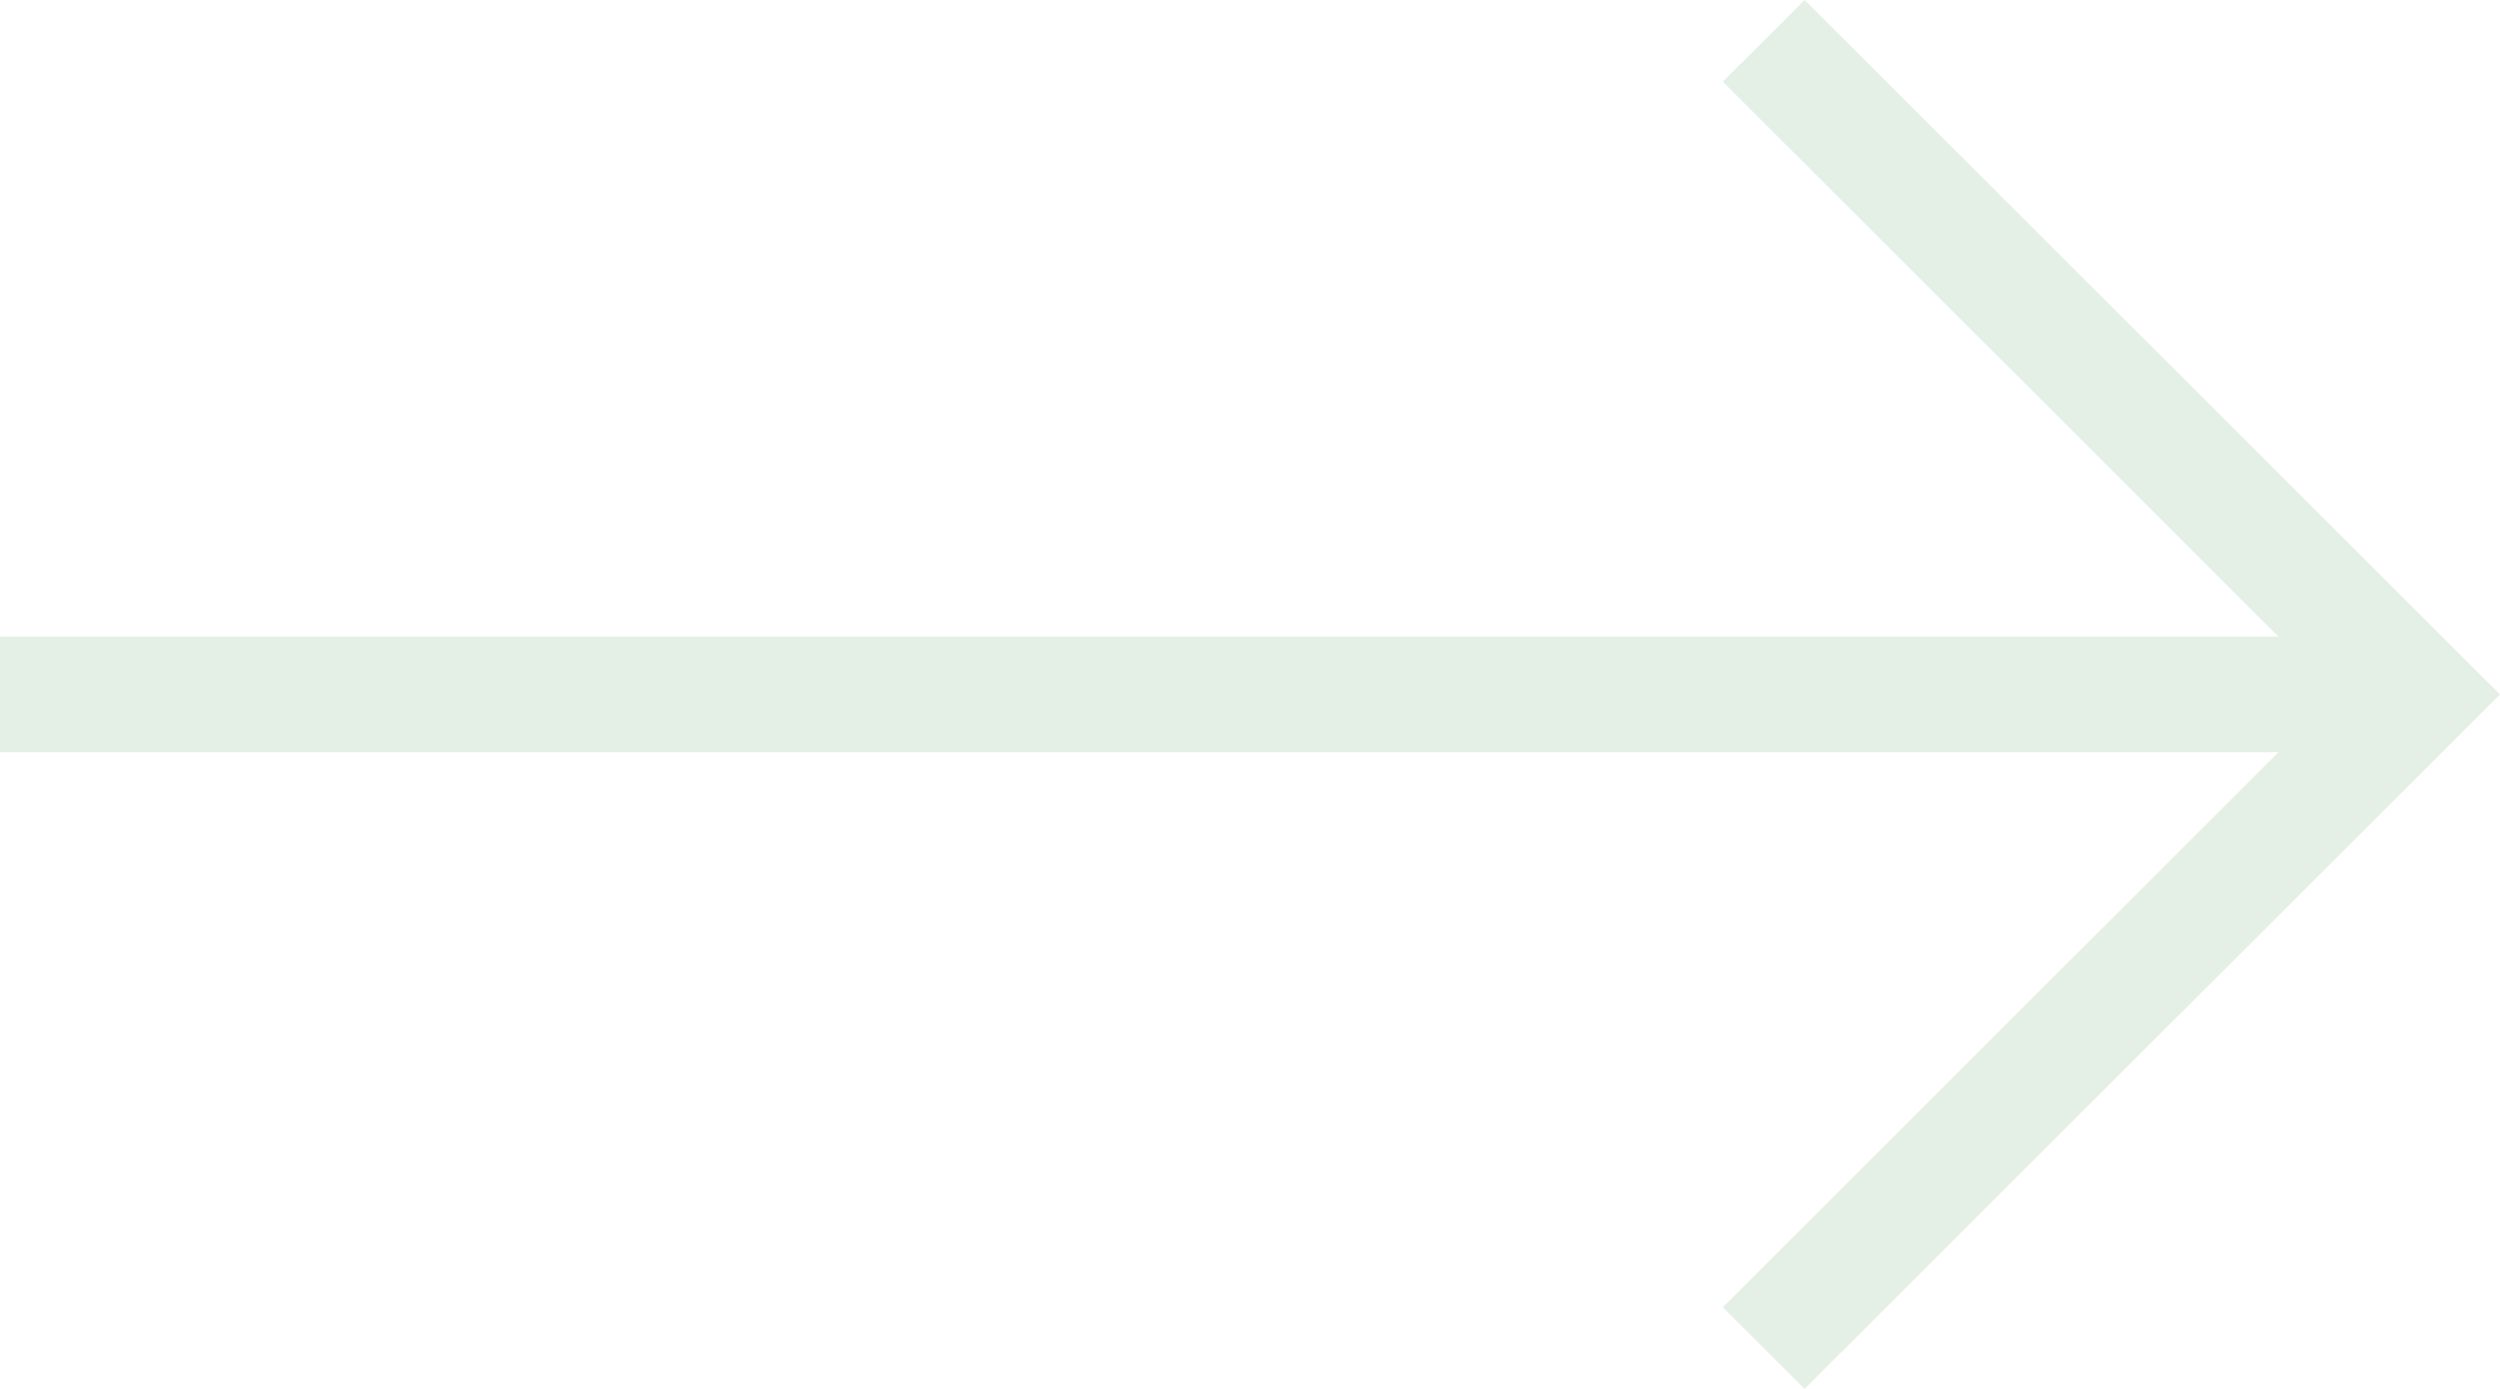
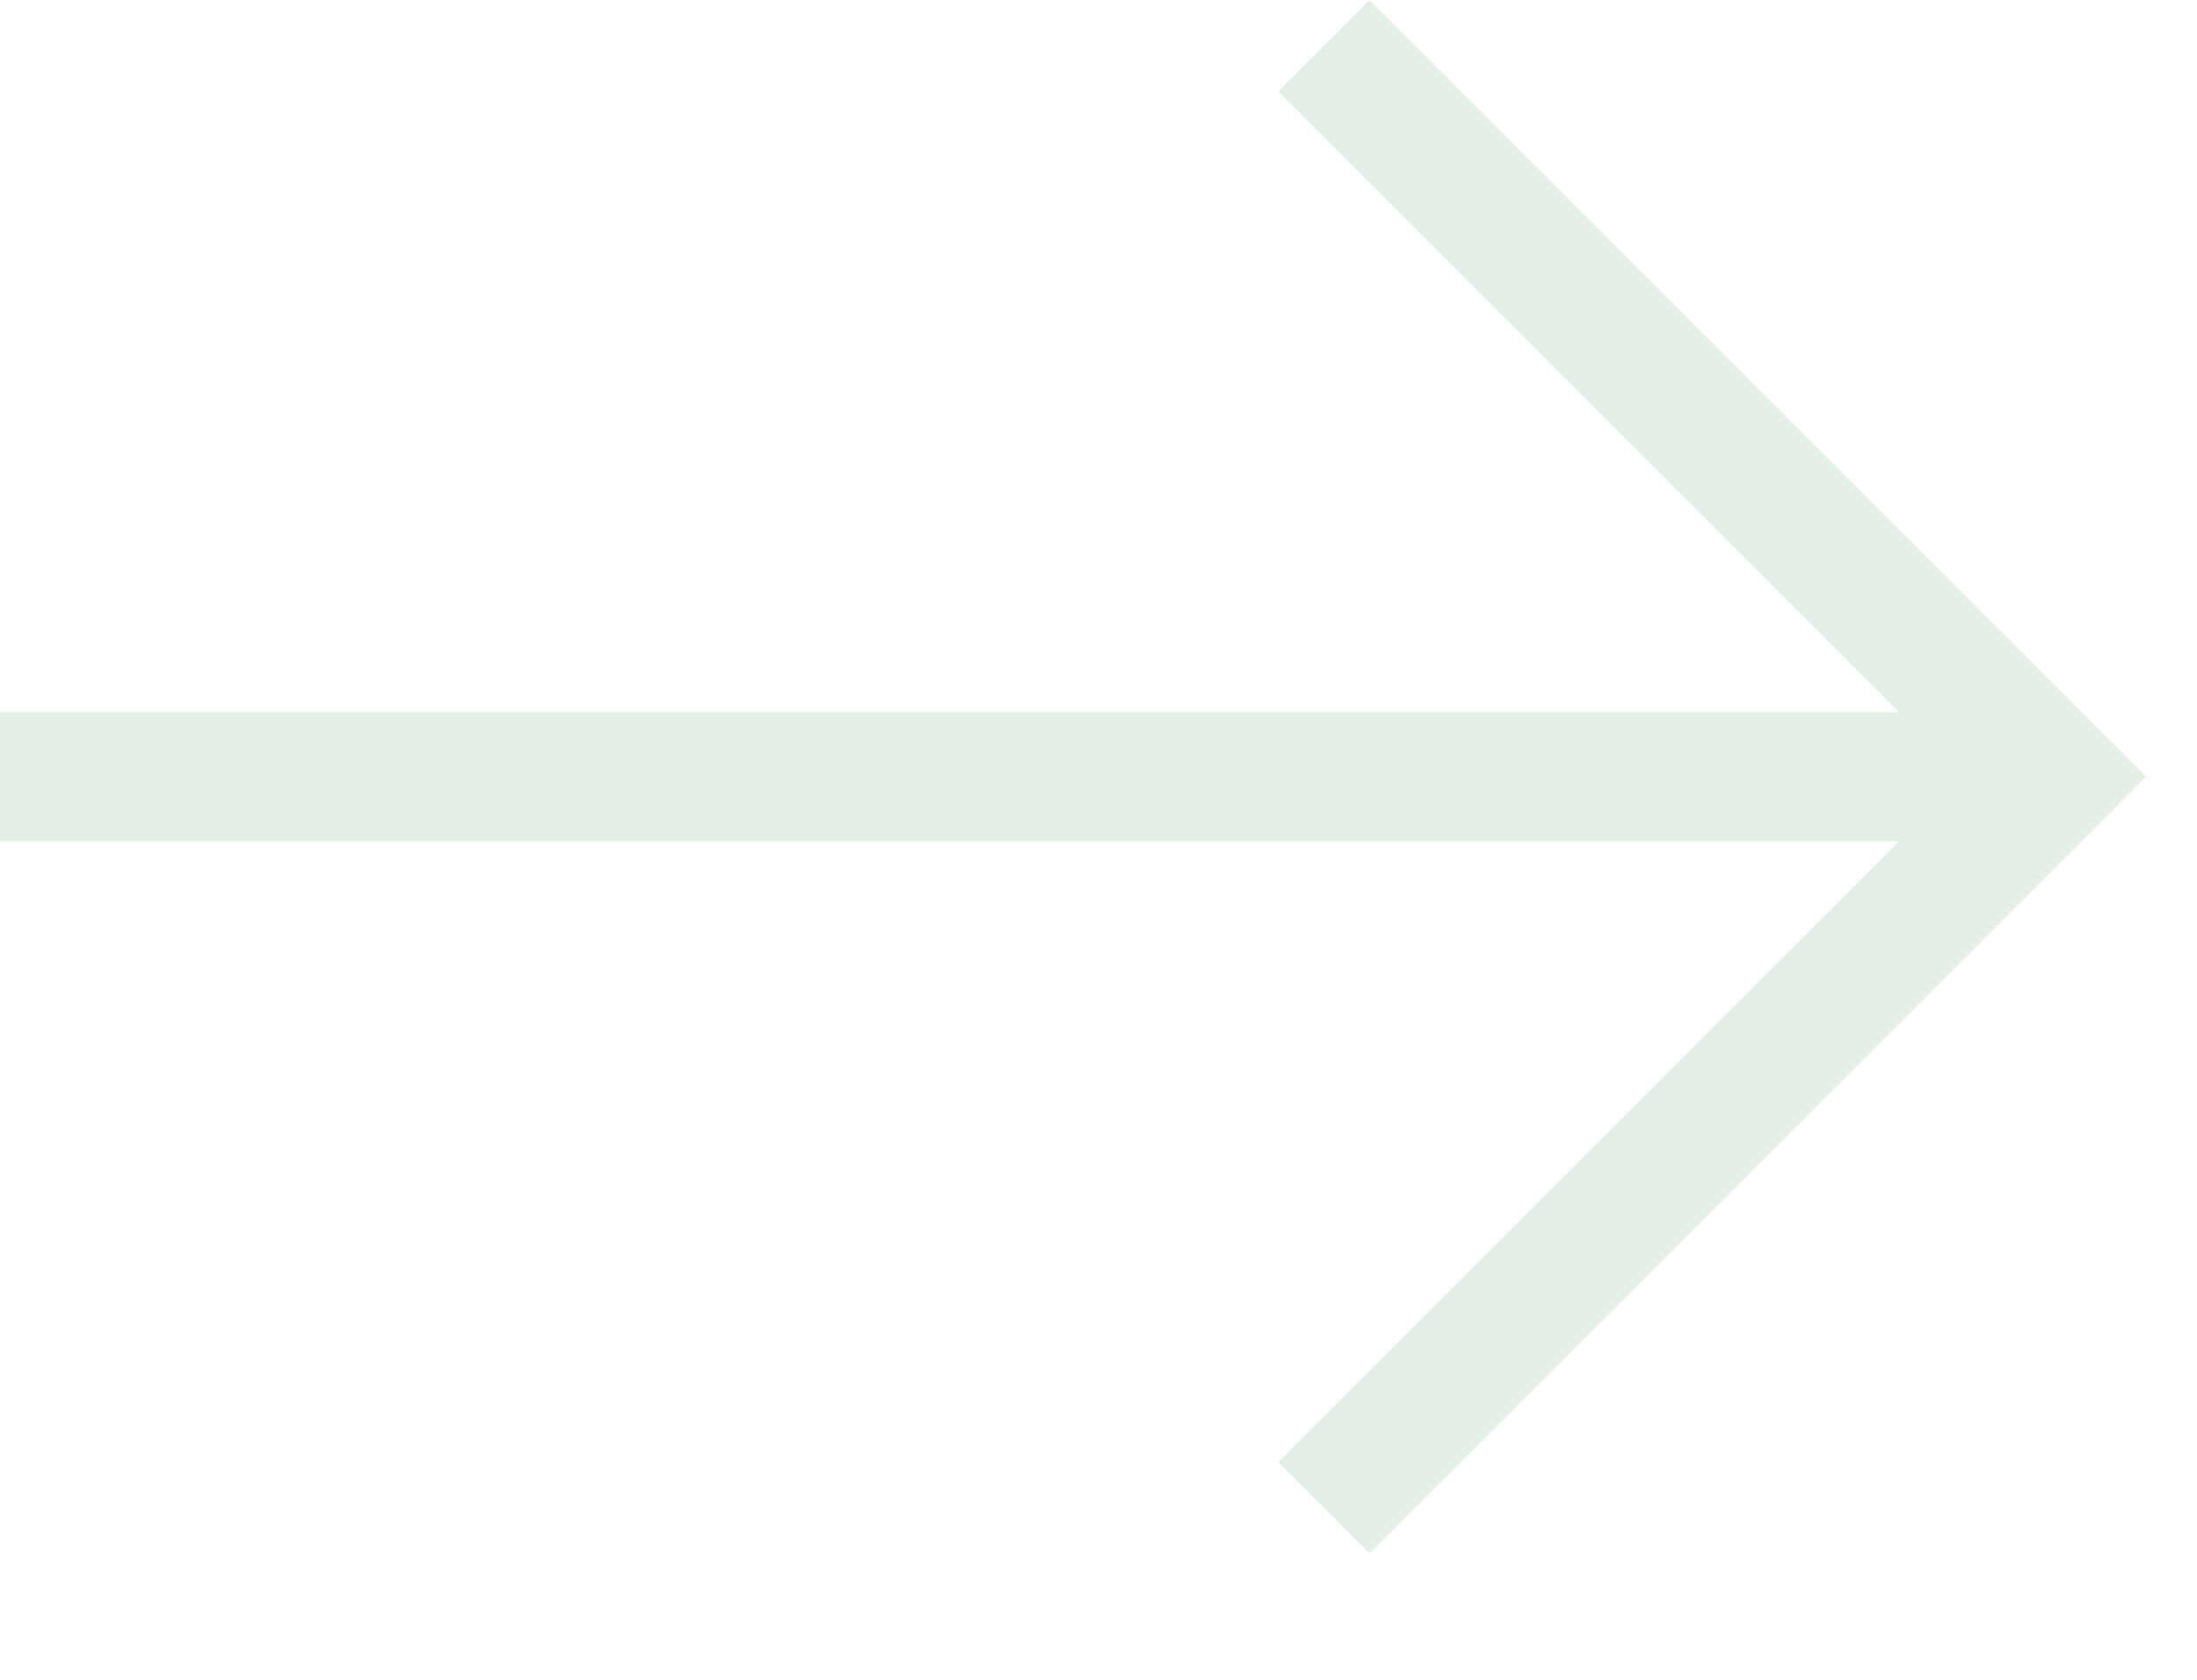
- <svg xmlns="http://www.w3.org/2000/svg" width="18" height="10" viewBox="0 0 18 10" fill="none">
-   <path d="M12.404 0.588L16.405 4.584H0V5.416H16.405L12.404 9.412L12.993 10L18 5L12.993 0L12.404 0.588Z" fill="rgba(165, 205, 171, 0.3)" />
+ <svg xmlns="http://www.w3.org/2000/svg" width="17" height="13" viewBox="0 0 17 13" fill="none">
+   <path d="M9.889 0.707L14.692 5.511H0V6.511H14.692L9.889 11.315L10.596 12.022L16.606 6.011L10.596 0L9.889 0.707Z" fill="rgba(165, 205, 171, 0.3)" />
</svg>
